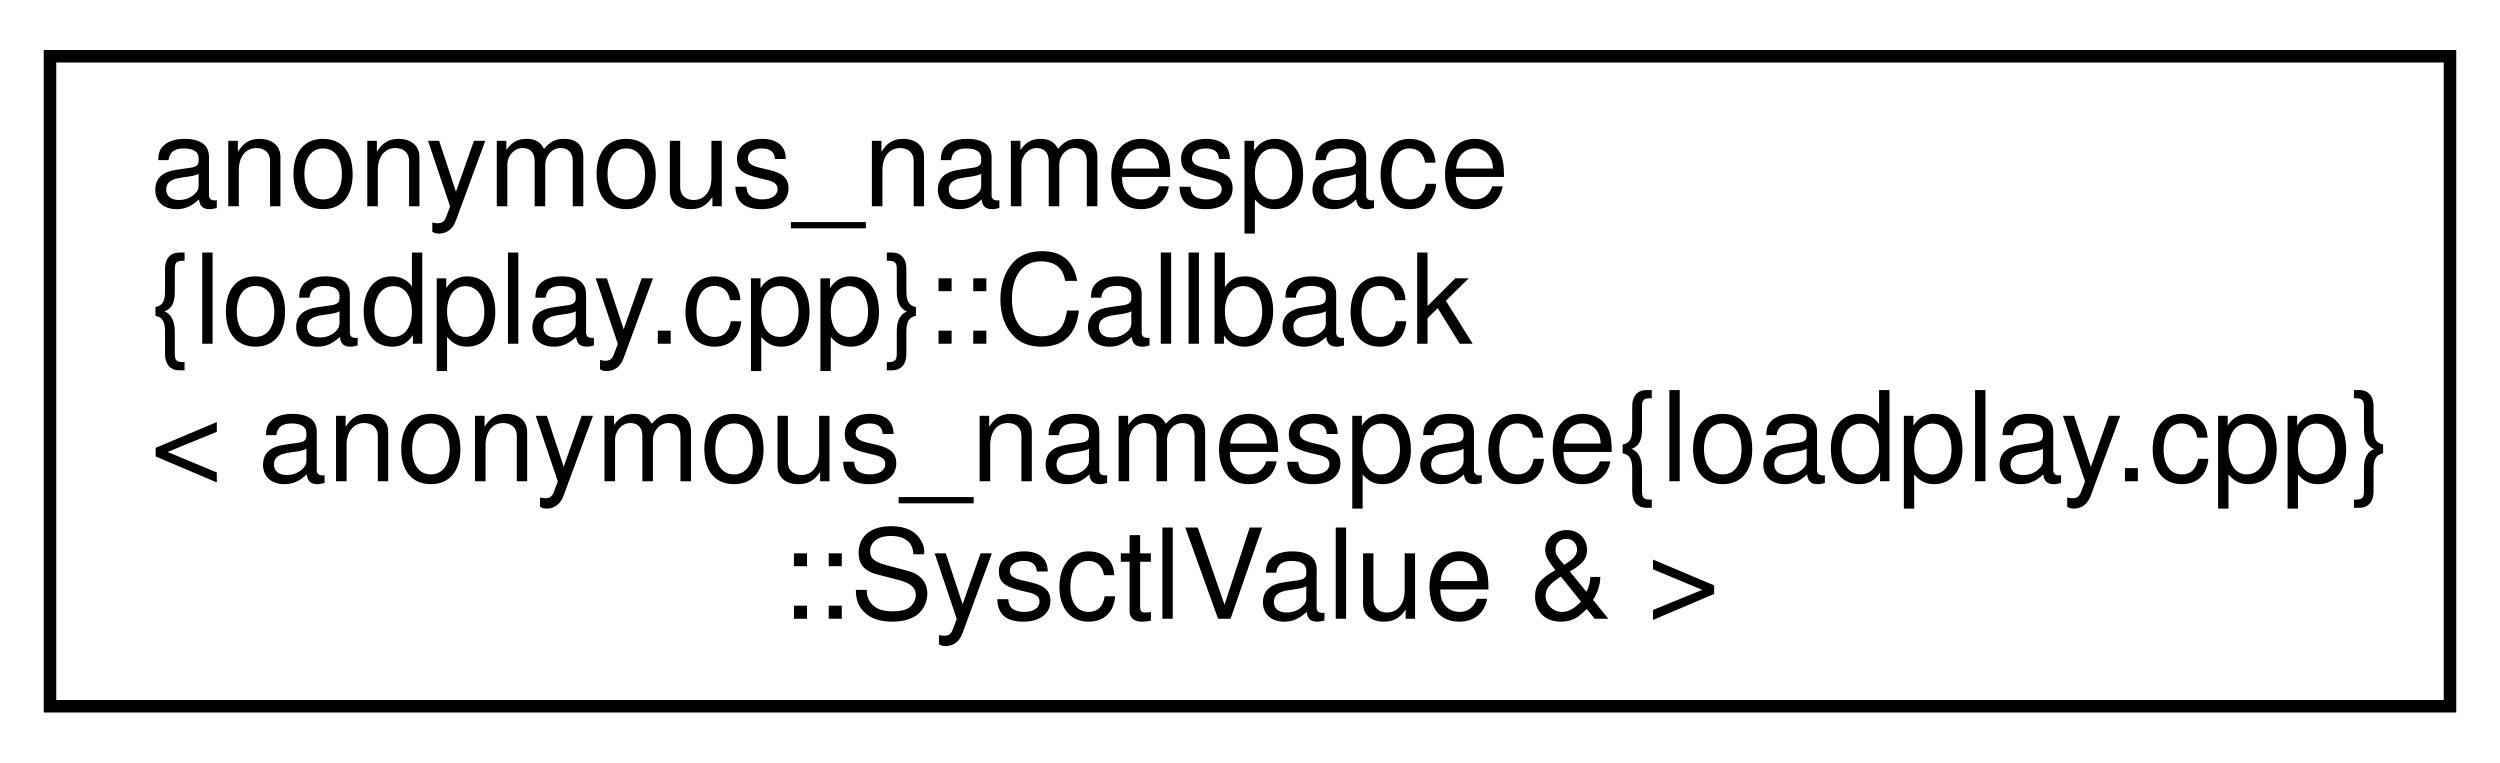
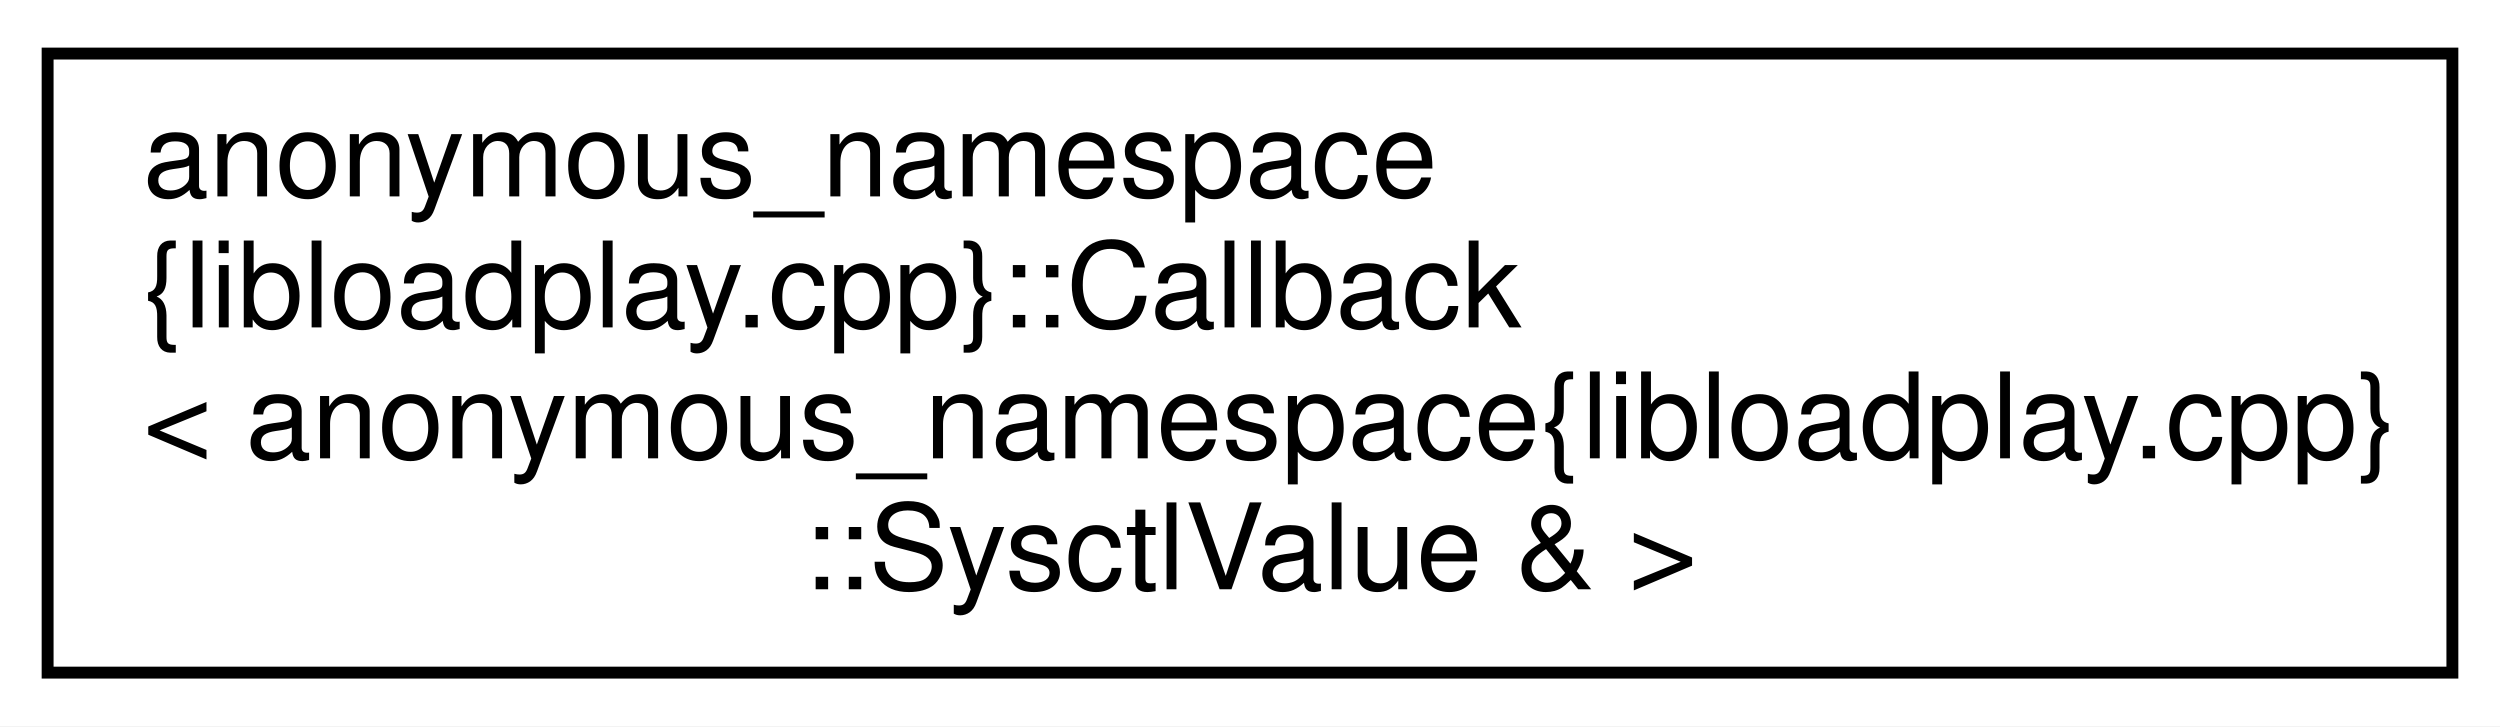
- <svg xmlns="http://www.w3.org/2000/svg" xmlns:xlink="http://www.w3.org/1999/xlink" width="200pt" height="61pt" viewBox="0.00 0.00 200.00 61.00">
+ <svg xmlns="http://www.w3.org/2000/svg" xmlns:xlink="http://www.w3.org/1999/xlink" width="210pt" height="61pt" viewBox="0.00 0.00 210.00 61.00">
  <g id="graph0" class="graph" transform="scale(1 1) rotate(0) translate(4 57)">
-     <polygon fill="#ffffff" stroke="transparent" points="-4,4 -4,-57 196,-57 196,4 -4,4" />
+     <polygon fill="#ffffff" stroke="transparent" points="-4,4 -4,-57 206,-57 206,4 -4,4" />
    <g id="node1" class="node">
      <g id="a_node1">
-         <a xlink:href="classanonymous__namespace_02loadplay_8cpp_03_1_1Callback.html" target="_top" xlink:title=" ">
-           <polygon fill="#ffffff" stroke="#000000" points="0,-.5 0,-52.5 192,-52.5 192,-.5 0,-.5" />
+         <a xlink:href="classanonymous__namespace_02libloadplay_8cpp_03_1_1Callback.html" target="_top" xlink:title=" ">
+           <polygon fill="#ffffff" stroke="#000000" points="0,-.5 0,-52.5 202,-52.5 202,-.5 0,-.5" />
          <text text-anchor="start" x="8" y="-40.5" font-family="Helvetica,sans-Serif" font-size="10.00" fill="#000000">anonymous_namespace</text>
-           <text text-anchor="start" x="8" y="-29.5" font-family="Helvetica,sans-Serif" font-size="10.00" fill="#000000">{loadplay.cpp}::Callback</text>
-           <text text-anchor="start" x="8" y="-18.5" font-family="Helvetica,sans-Serif" font-size="10.00" fill="#000000">&lt; anonymous_namespace{loadplay.cpp}</text>
-           <text text-anchor="middle" x="96" y="-7.5" font-family="Helvetica,sans-Serif" font-size="10.00" fill="#000000">::SysctlValue &amp; &gt;</text>
+           <text text-anchor="start" x="8" y="-29.5" font-family="Helvetica,sans-Serif" font-size="10.00" fill="#000000">{libloadplay.cpp}::Callback</text>
+           <text text-anchor="start" x="8" y="-18.5" font-family="Helvetica,sans-Serif" font-size="10.00" fill="#000000">&lt; anonymous_namespace{libloadplay.cpp}</text>
+           <text text-anchor="middle" x="101" y="-7.5" font-family="Helvetica,sans-Serif" font-size="10.00" fill="#000000">::SysctlValue &amp; &gt;</text>
        </a>
      </g>
    </g>
  </g>
</svg>
